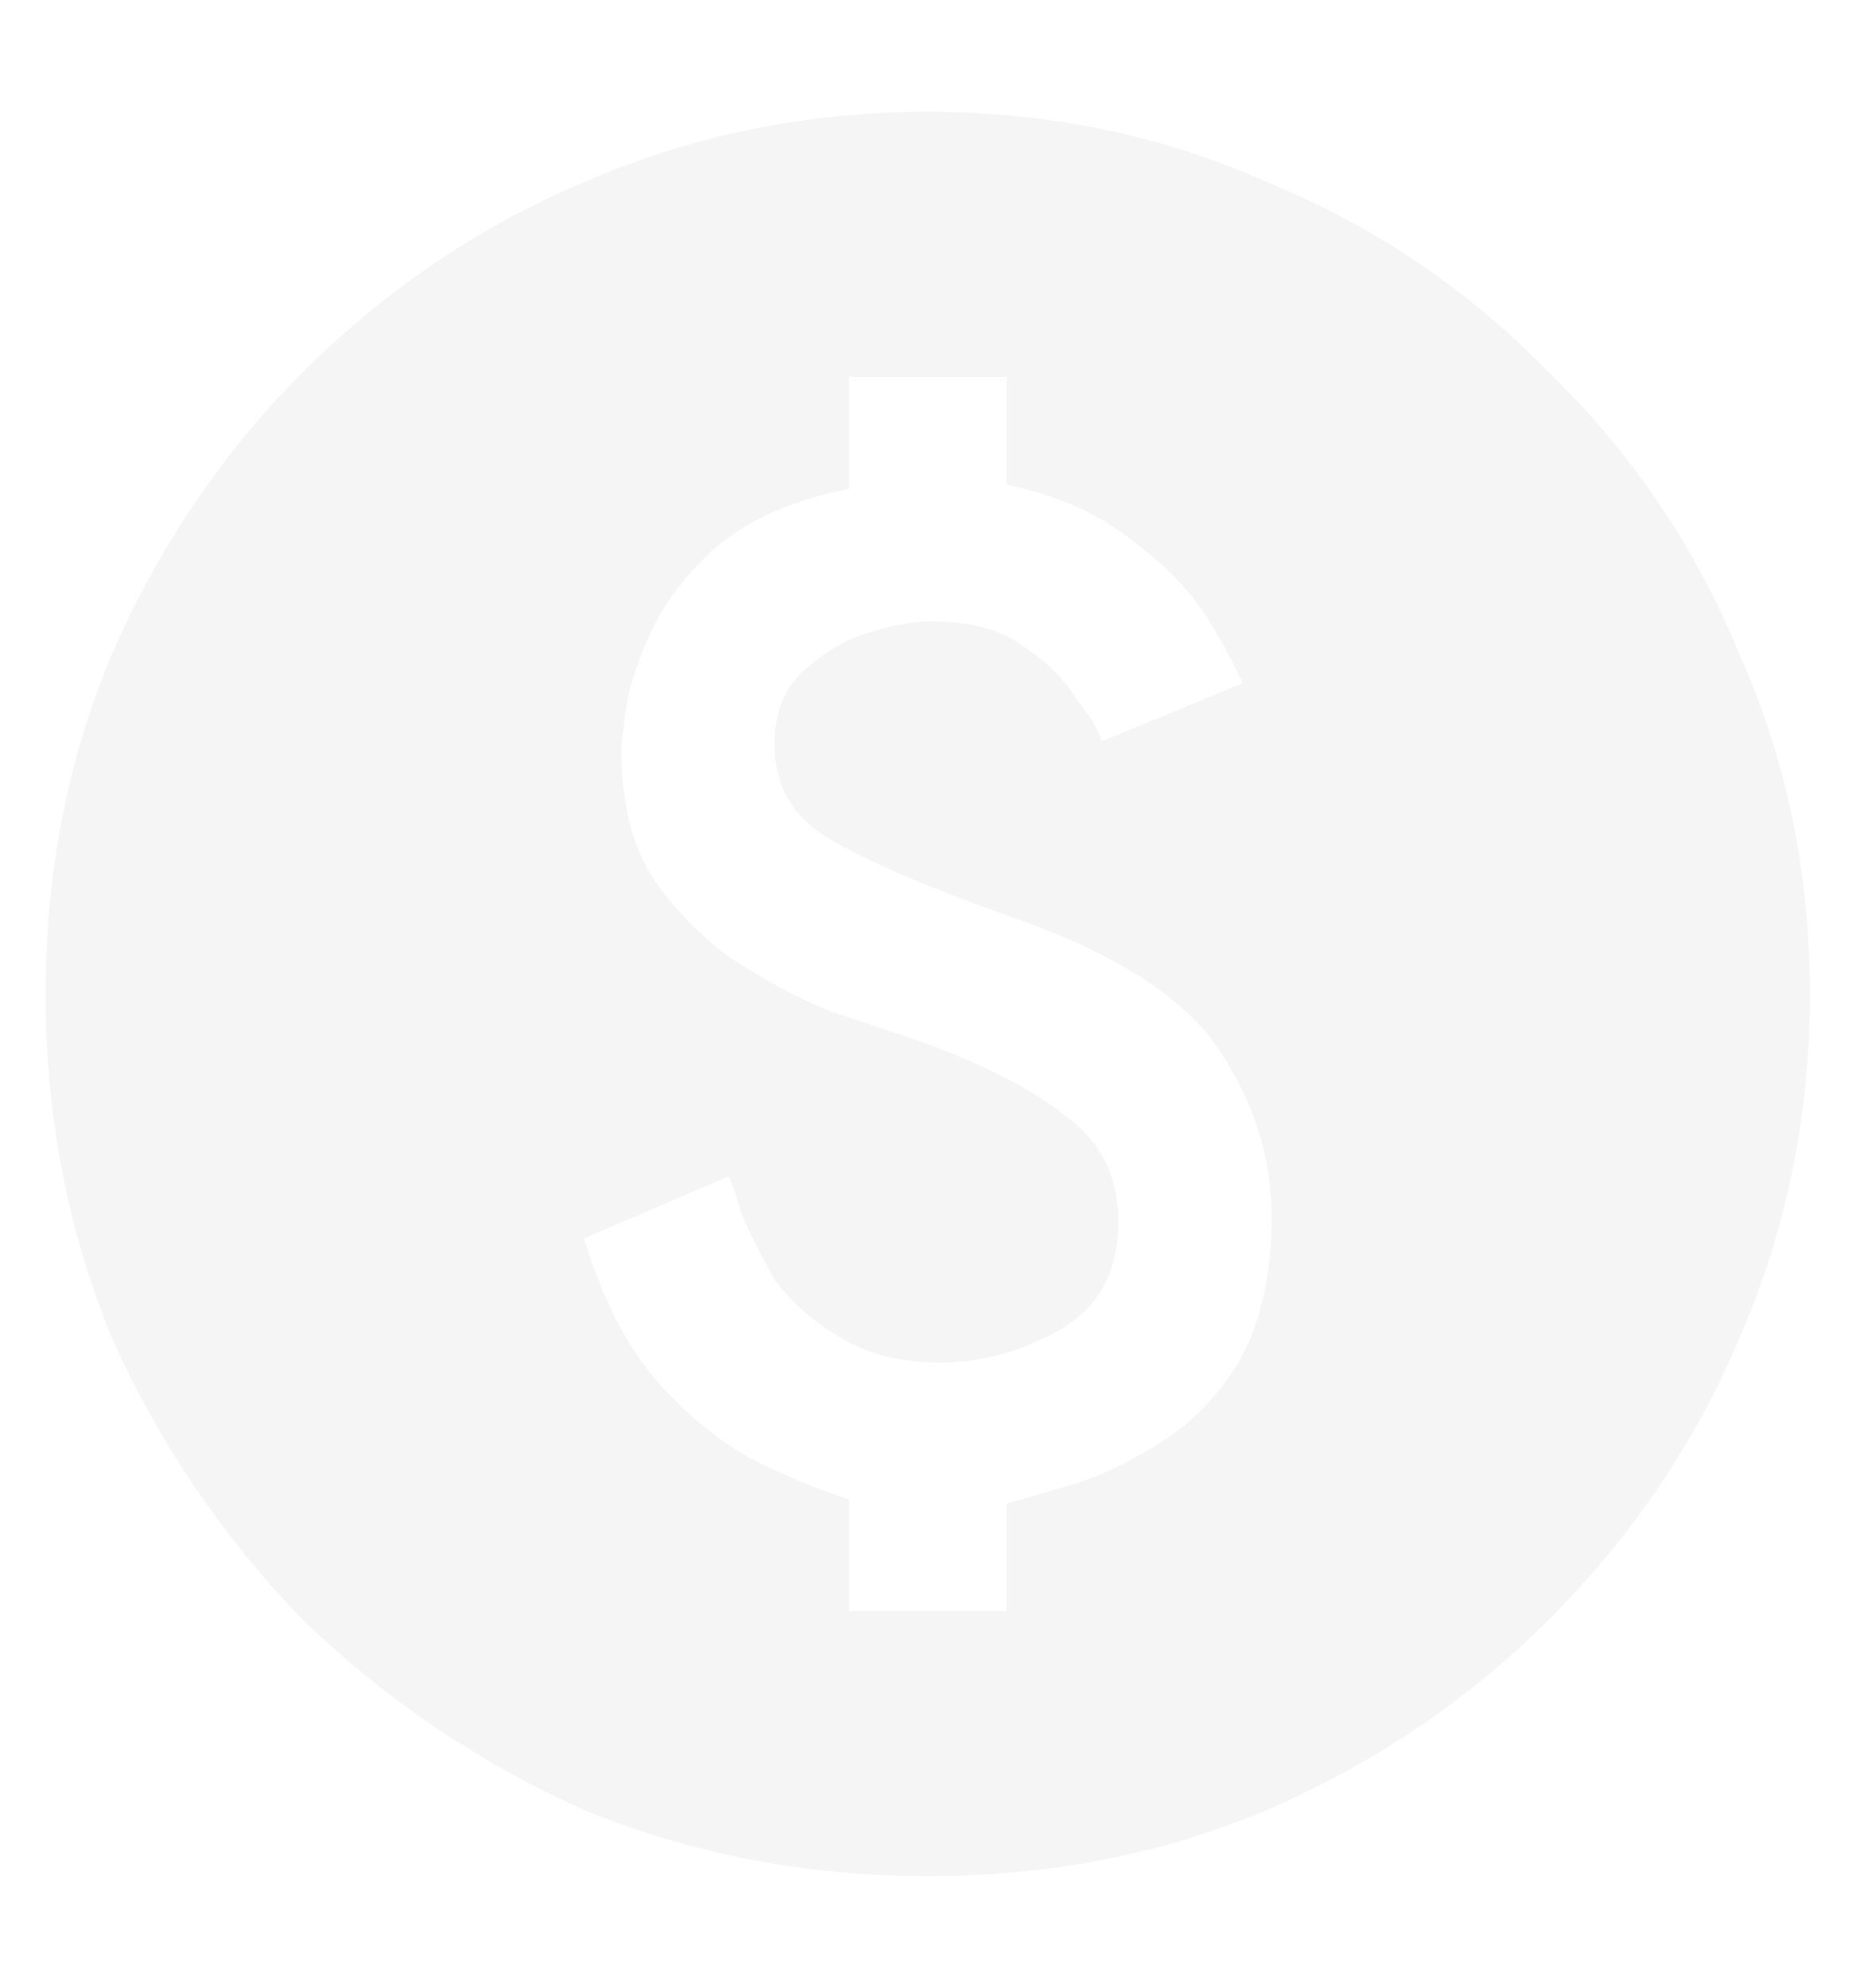
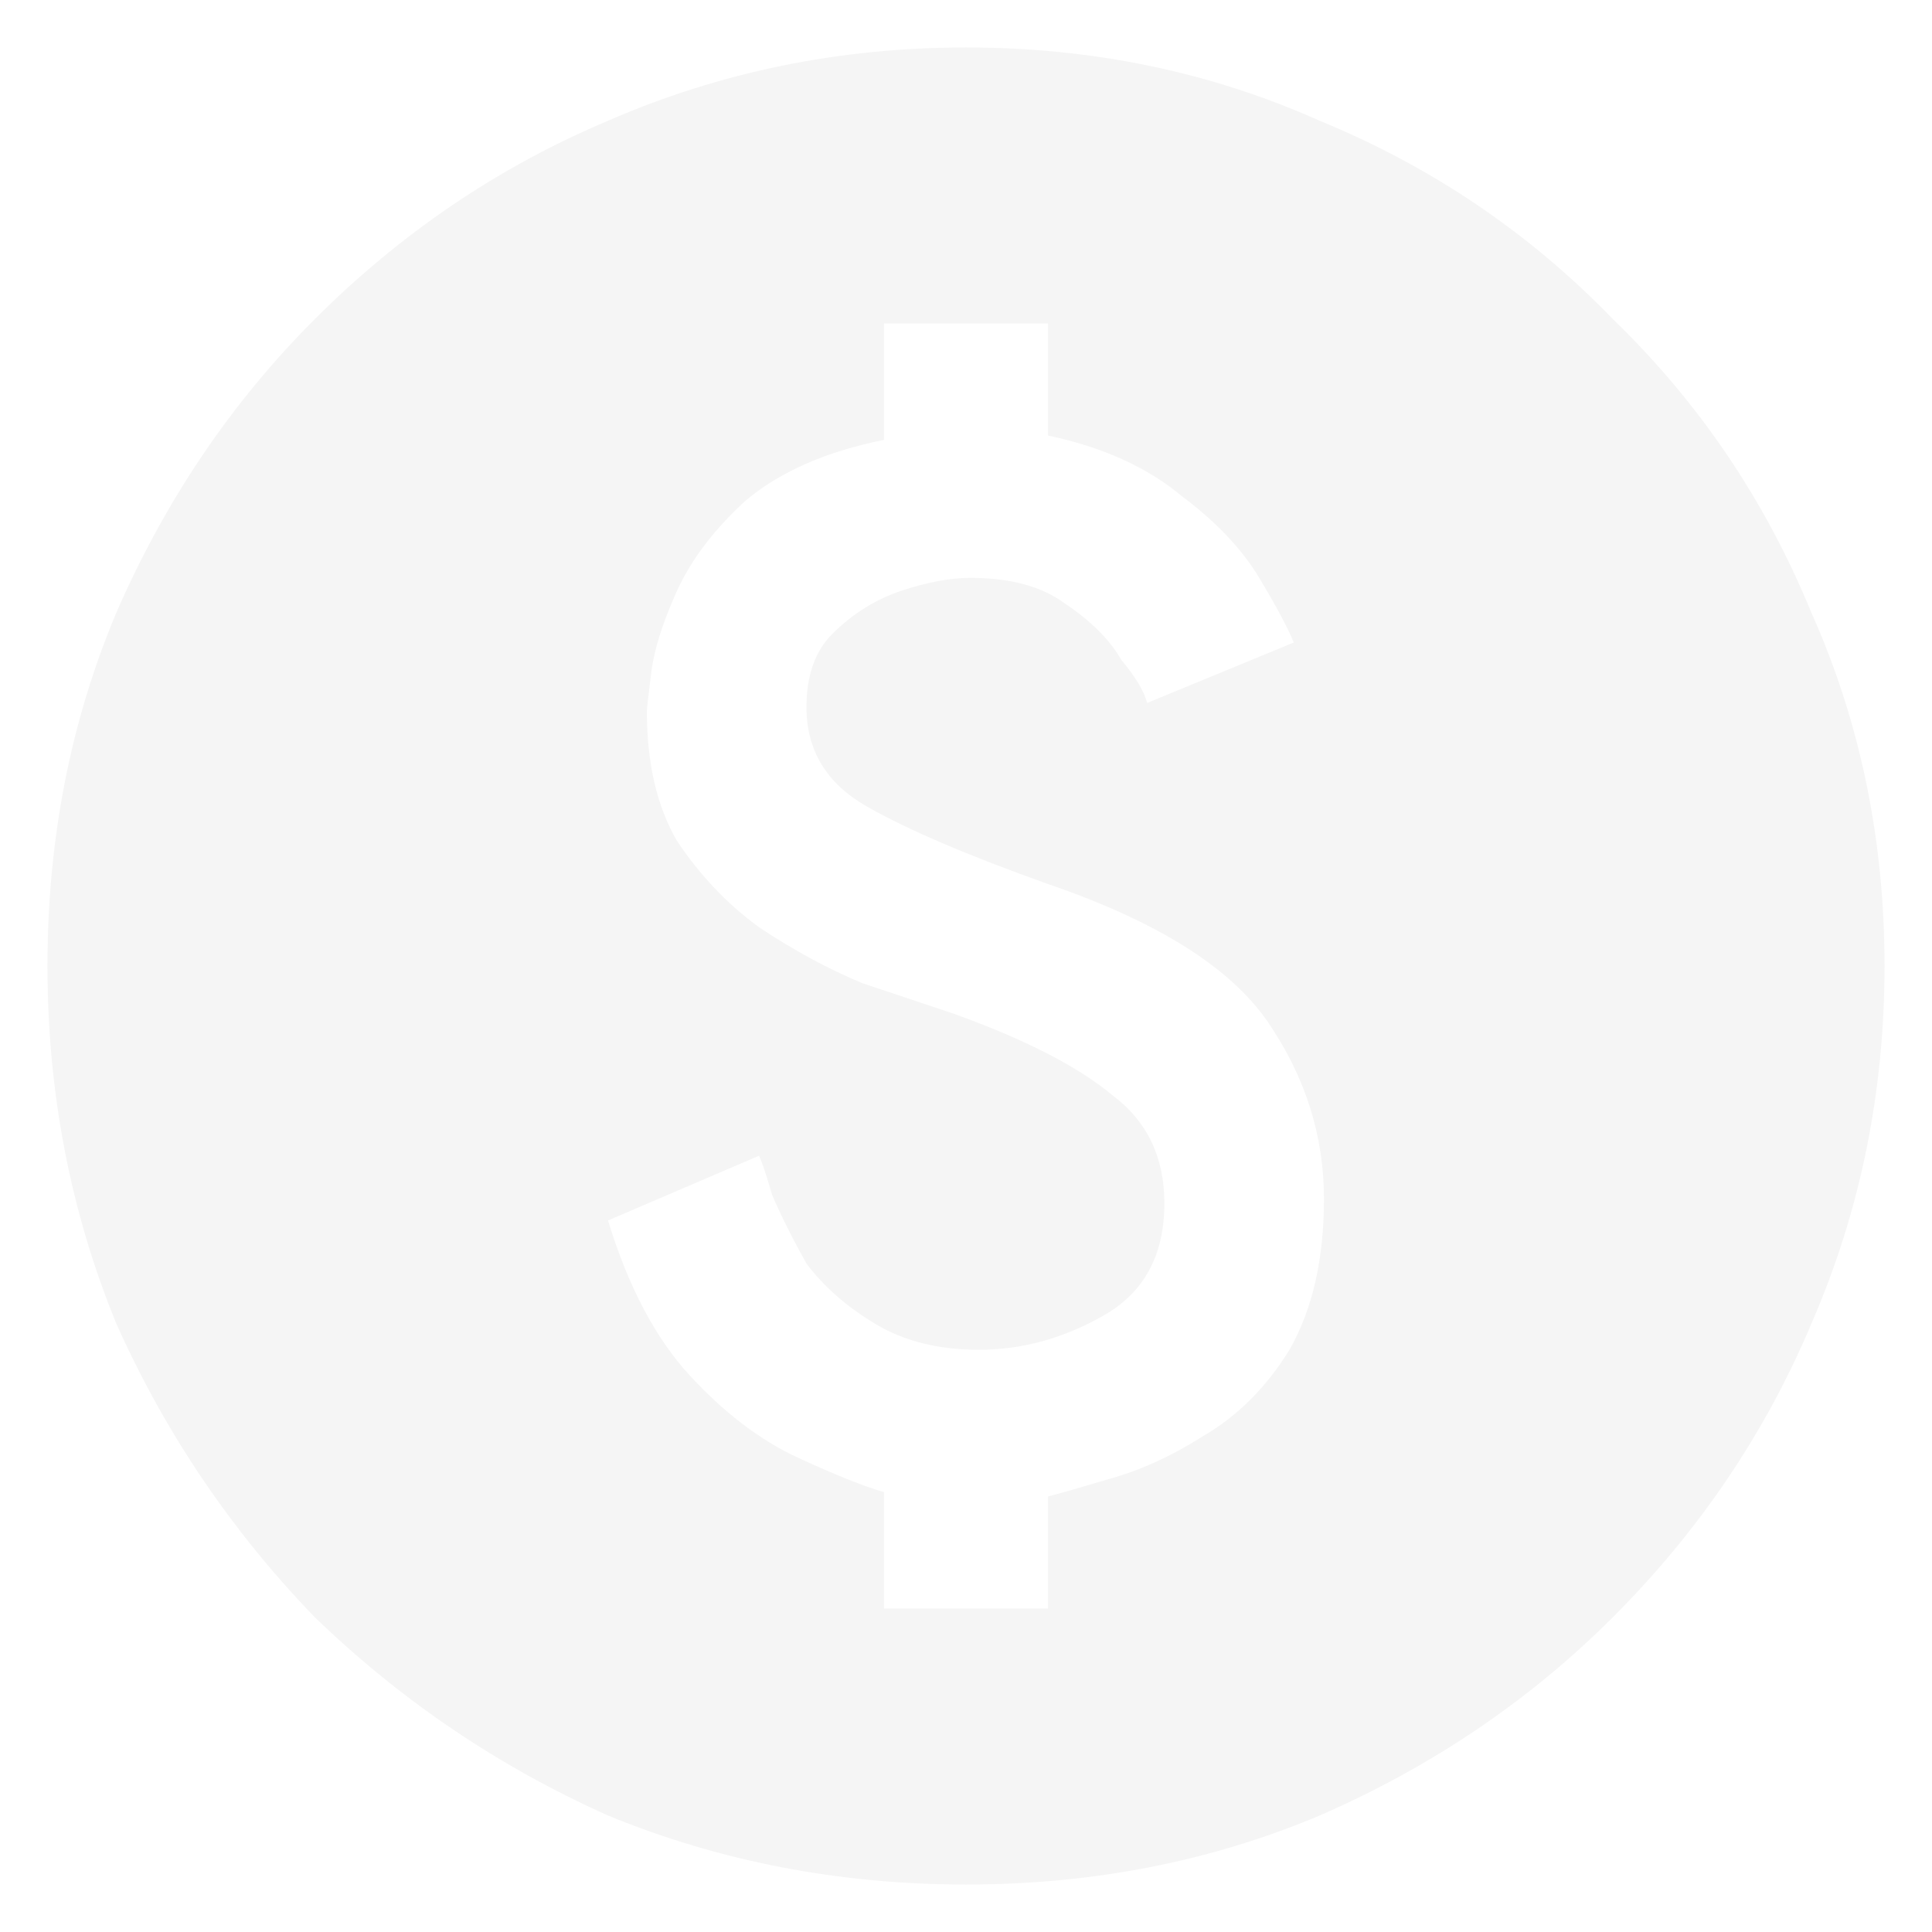
- <svg xmlns="http://www.w3.org/2000/svg" width="14" height="15" viewBox="0 0 14 15" fill="none">
-   <path d="M7 0.844C7.917 0.844 8.771 1.021 9.562 1.375C10.375 1.708 11.083 2.188 11.688 2.812C12.312 3.417 12.792 4.125 13.125 4.938C13.479 5.729 13.656 6.583 13.656 7.5C13.656 8.417 13.479 9.281 13.125 10.094C12.792 10.885 12.312 11.594 11.688 12.219C11.083 12.823 10.375 13.302 9.562 13.656C8.771 13.99 7.917 14.156 7 14.156C6.083 14.156 5.219 13.99 4.406 13.656C3.615 13.302 2.906 12.823 2.281 12.219C1.677 11.594 1.198 10.885 0.844 10.094C0.51 9.281 0.344 8.417 0.344 7.5C0.344 6.583 0.51 5.729 0.844 4.938C1.198 4.125 1.677 3.417 2.281 2.812C2.906 2.188 3.615 1.708 4.406 1.375C5.219 1.021 6.083 0.844 7 0.844ZM7.594 11.344C7.677 11.323 7.823 11.281 8.031 11.219C8.26 11.156 8.49 11.052 8.719 10.906C8.969 10.76 9.177 10.552 9.344 10.281C9.51 9.99 9.594 9.625 9.594 9.188C9.594 8.729 9.458 8.302 9.188 7.906C8.917 7.51 8.385 7.177 7.594 6.906C7.01 6.698 6.573 6.51 6.281 6.344C5.99 6.177 5.844 5.938 5.844 5.625C5.844 5.396 5.906 5.219 6.031 5.094C6.177 4.948 6.344 4.844 6.531 4.781C6.719 4.719 6.885 4.688 7.031 4.688C7.323 4.688 7.552 4.75 7.719 4.875C7.906 5 8.042 5.135 8.125 5.281C8.229 5.406 8.292 5.51 8.312 5.594L9.375 5.156C9.333 5.052 9.25 4.896 9.125 4.688C9 4.479 8.812 4.281 8.562 4.094C8.312 3.885 7.99 3.74 7.594 3.656V2.844H6.406V3.688C5.99 3.771 5.656 3.917 5.406 4.125C5.177 4.333 5.01 4.552 4.906 4.781C4.802 5.01 4.74 5.208 4.719 5.375C4.698 5.542 4.688 5.635 4.688 5.656C4.688 6.031 4.76 6.344 4.906 6.594C5.073 6.844 5.271 7.052 5.5 7.219C5.75 7.385 6 7.521 6.25 7.625C6.5 7.708 6.719 7.781 6.906 7.844C7.427 8.031 7.812 8.229 8.062 8.438C8.312 8.625 8.438 8.885 8.438 9.219C8.438 9.594 8.292 9.865 8 10.031C7.708 10.198 7.406 10.281 7.094 10.281C6.802 10.281 6.552 10.219 6.344 10.094C6.135 9.969 5.969 9.823 5.844 9.656C5.74 9.469 5.656 9.302 5.594 9.156C5.552 9.01 5.521 8.917 5.5 8.875L4.406 9.344C4.552 9.823 4.75 10.198 5 10.469C5.25 10.74 5.51 10.938 5.781 11.062C6.052 11.188 6.26 11.271 6.406 11.312V12.156H7.594V11.344Z" fill="#F5F5F5" />
+ <svg xmlns="http://www.w3.org/2000/svg" width="28" height="28" viewBox="0 0 28 28" fill="none">
+   <path d="M14 0.688C15.833 0.688 17.542 1.042 19.125 1.75C20.75 2.417 22.167 3.375 23.375 4.625C24.625 5.833 25.583 7.25 26.25 8.875C26.958 10.458 27.312 12.167 27.312 14C27.312 15.833 26.958 17.562 26.25 19.188C25.583 20.771 24.625 22.188 23.375 23.438C22.167 24.646 20.75 25.604 19.125 26.312C17.542 26.979 15.833 27.312 14 27.312C12.167 27.312 10.438 26.979 8.812 26.312C7.229 25.604 5.812 24.646 4.562 23.438C3.354 22.188 2.396 20.771 1.688 19.188C1.021 17.562 0.688 15.833 0.688 14C0.688 12.167 1.021 10.458 1.688 8.875C2.396 7.25 3.354 5.833 4.562 4.625C5.812 3.375 7.229 2.417 8.812 1.75C10.438 1.042 12.167 0.688 14 0.688ZM15.188 21.688C15.354 21.646 15.646 21.562 16.062 21.438C16.521 21.312 16.979 21.104 17.438 20.812C17.938 20.521 18.354 20.104 18.688 19.562C19.021 18.979 19.188 18.25 19.188 17.375C19.188 16.458 18.917 15.604 18.375 14.812C17.833 14.021 16.771 13.354 15.188 12.812C14.021 12.396 13.146 12.021 12.562 11.688C11.979 11.354 11.688 10.875 11.688 10.25C11.688 9.792 11.812 9.438 12.062 9.188C12.354 8.896 12.688 8.688 13.062 8.562C13.438 8.438 13.771 8.375 14.062 8.375C14.646 8.375 15.104 8.5 15.438 8.75C15.812 9 16.083 9.271 16.25 9.562C16.458 9.812 16.583 10.021 16.625 10.188L18.75 9.312C18.667 9.104 18.5 8.792 18.25 8.375C18 7.958 17.625 7.562 17.125 7.188C16.625 6.771 15.979 6.479 15.188 6.312V4.688H12.812V6.375C11.979 6.542 11.312 6.833 10.812 7.25C10.354 7.667 10.021 8.104 9.812 8.562C9.604 9.021 9.479 9.417 9.438 9.75C9.396 10.083 9.375 10.271 9.375 10.312C9.375 11.062 9.521 11.688 9.812 12.188C10.146 12.688 10.542 13.104 11 13.438C11.5 13.771 12 14.042 12.5 14.25C13 14.417 13.438 14.562 13.812 14.688C14.854 15.062 15.625 15.458 16.125 15.875C16.625 16.25 16.875 16.771 16.875 17.438C16.875 18.188 16.583 18.729 16 19.062C15.417 19.396 14.812 19.562 14.188 19.562C13.604 19.562 13.104 19.438 12.688 19.188C12.271 18.938 11.938 18.646 11.688 18.312C11.479 17.938 11.312 17.604 11.188 17.312C11.104 17.021 11.042 16.833 11 16.75L8.812 17.688C9.104 18.646 9.5 19.396 10 19.938C10.5 20.479 11.021 20.875 11.562 21.125C12.104 21.375 12.521 21.542 12.812 21.625V23.312H15.188V21.688Z" fill="#F5F5F5" />
</svg>
